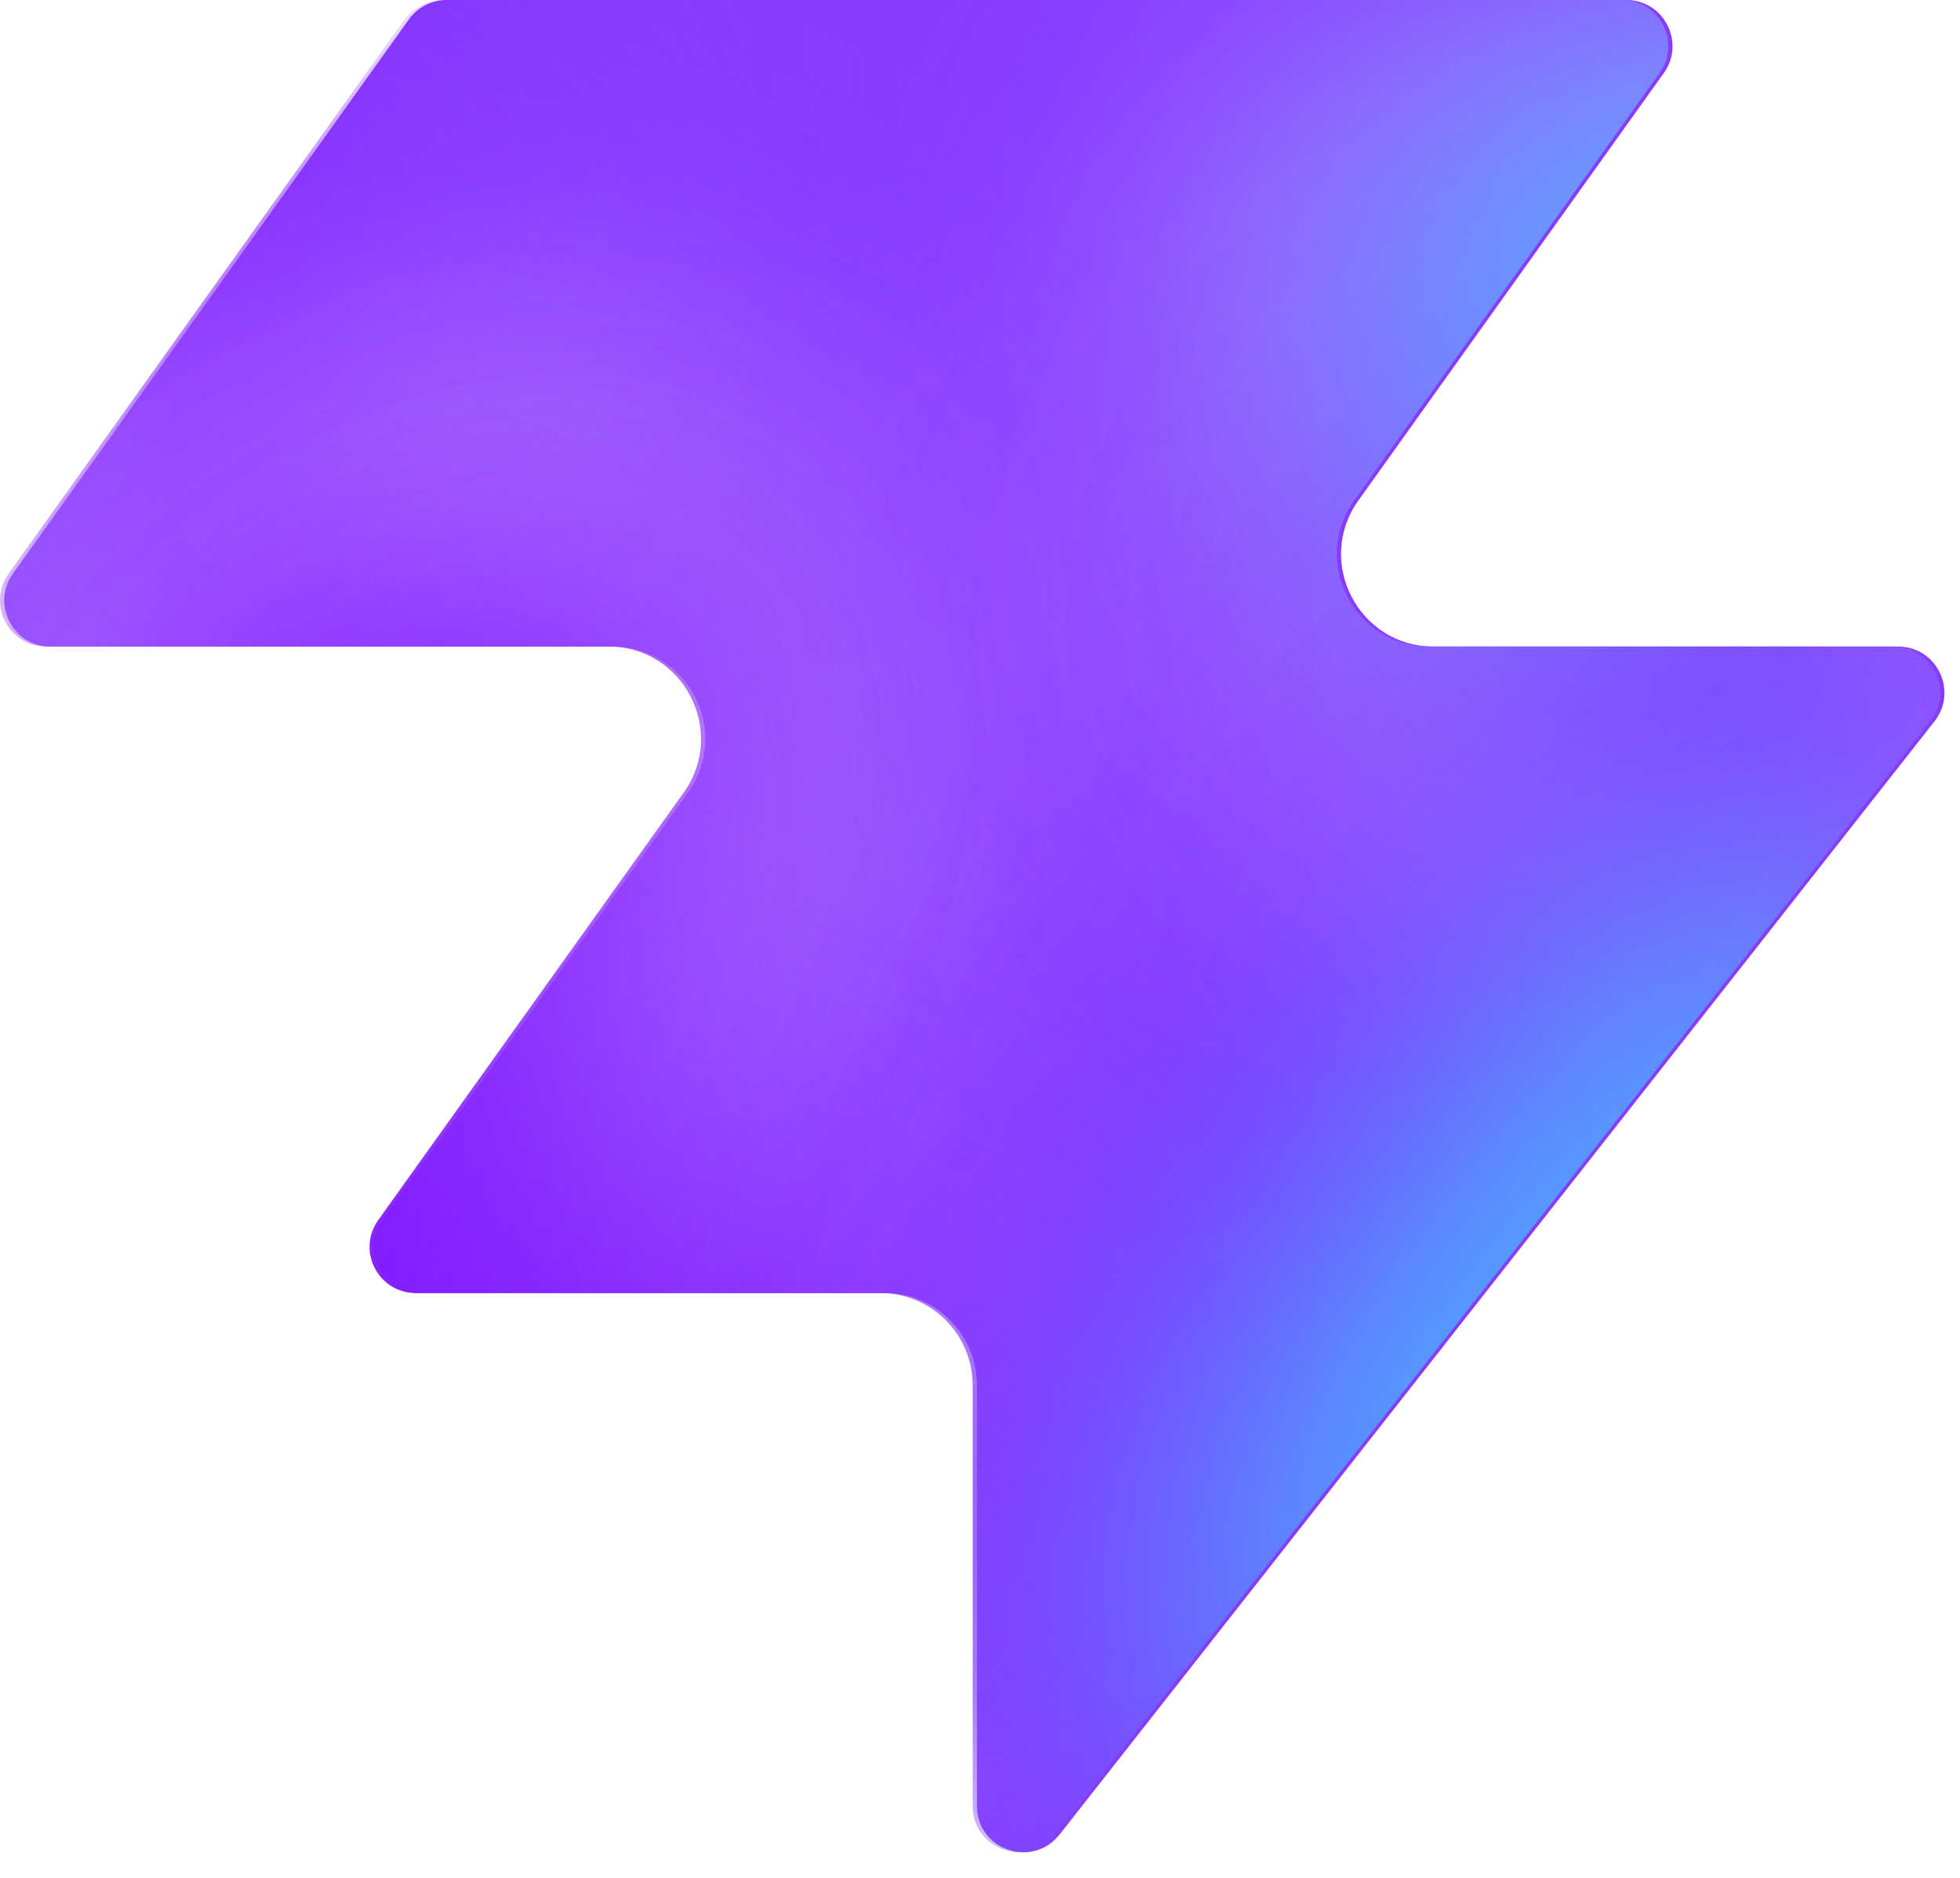
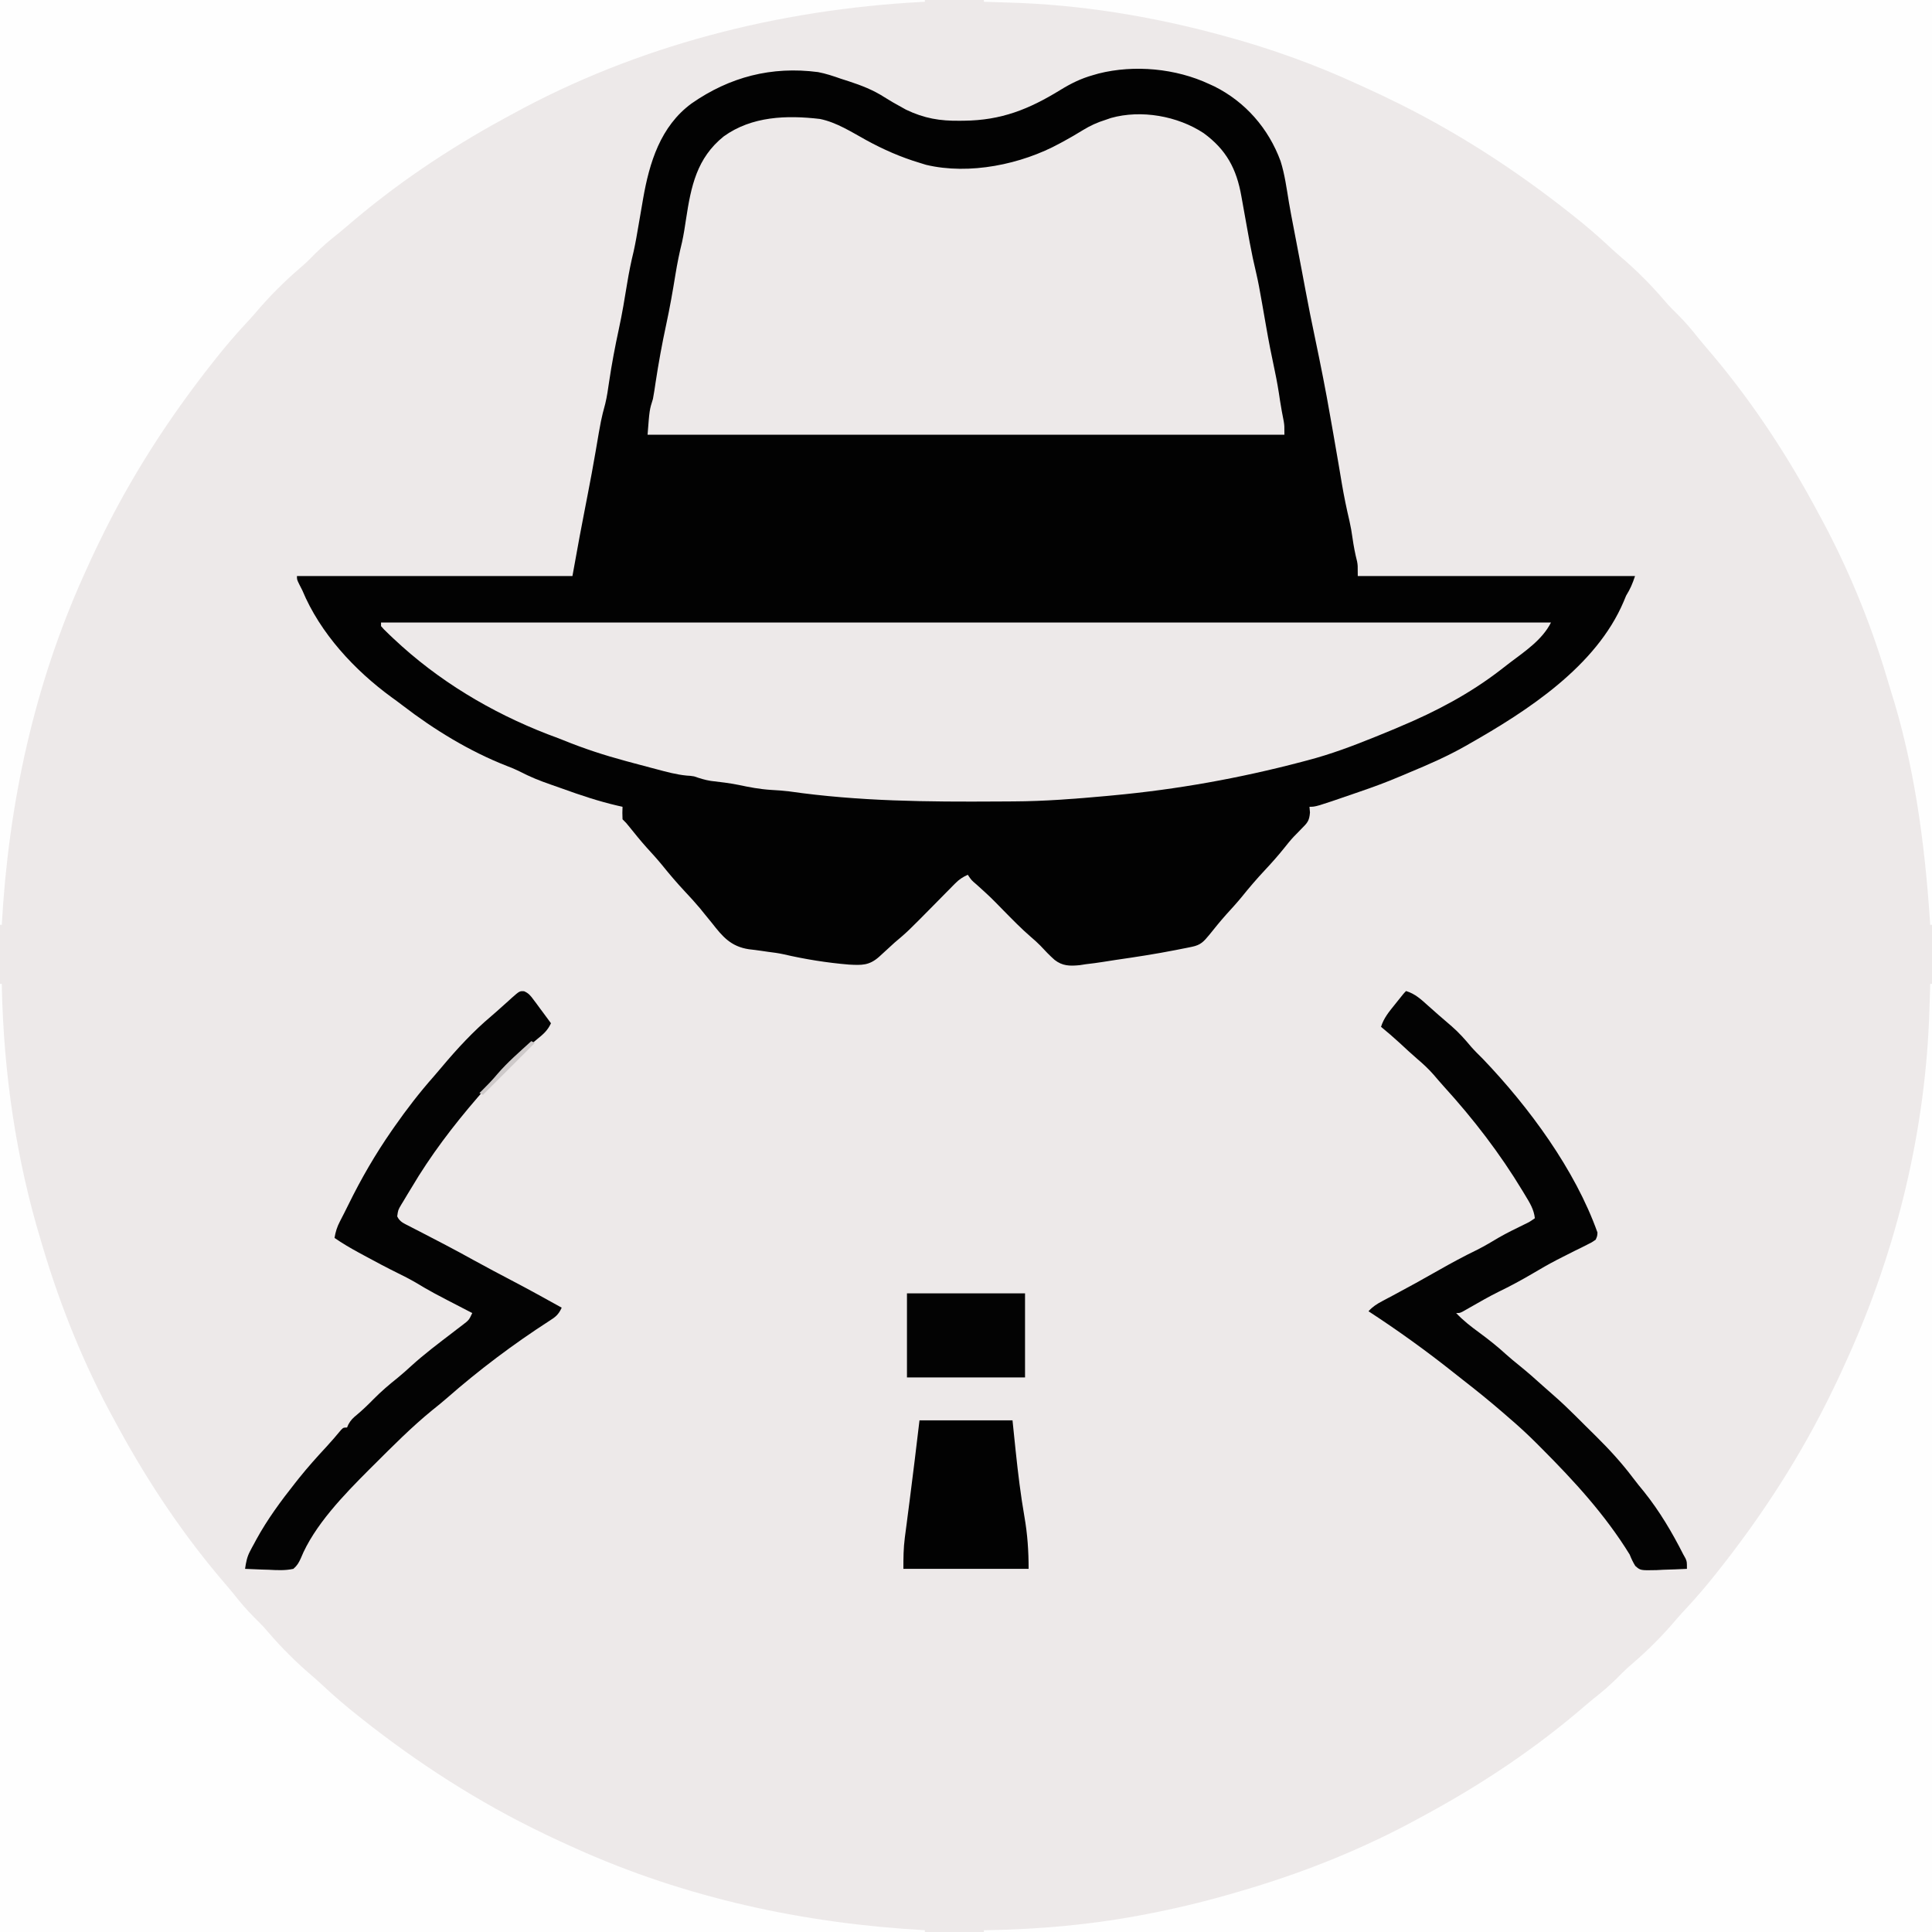
- <svg xmlns="http://www.w3.org/2000/svg" width="48" height="46" fill="none" viewBox="0 0 48 46">
-   <path fill="#863bff" d="M25.946 44.938c-.664.845-2.021.375-2.021-.698V33.937a2.26 2.26 0 0 0-2.262-2.262H10.287c-.92 0-1.456-1.04-.92-1.788l7.48-10.471c1.07-1.497 0-3.578-1.842-3.578H1.237c-.92 0-1.456-1.04-.92-1.788L10.013.474c.214-.297.556-.474.92-.474h28.894c.92 0 1.456 1.04.92 1.788l-7.48 10.471c-1.07 1.498 0 3.579 1.842 3.579h11.377c.943 0 1.473 1.088.89 1.83L25.947 44.94z" style="fill:#863bff;fill:color(display-p3 .525 .23 1);fill-opacity:1" />
-   <mask id="a" width="48" height="46" x="0" y="0" maskUnits="userSpaceOnUse" style="mask-type:alpha">
-     <path fill="#000" d="M25.842 44.938c-.664.844-2.021.375-2.021-.698V33.937a2.26 2.26 0 0 0-2.262-2.262H10.183c-.92 0-1.456-1.04-.92-1.788l7.48-10.471c1.07-1.498 0-3.579-1.842-3.579H1.133c-.92 0-1.456-1.04-.92-1.787L9.91.473c.214-.297.556-.474.92-.474h28.894c.92 0 1.456 1.04.92 1.788l-7.48 10.471c-1.07 1.498 0 3.578 1.842 3.578h11.377c.943 0 1.473 1.088.89 1.832L25.843 44.94z" style="fill:#000;fill-opacity:1" />
-   </mask>
-   <g mask="url(#a)">
-     <g filter="url(#b)">
-       <ellipse cx="5.508" cy="14.704" fill="#ede6ff" rx="5.508" ry="14.704" style="fill:#ede6ff;fill:color(display-p3 .927 .903 1);fill-opacity:1" transform="matrix(.00324 1 1 -.00324 -4.47 31.516)" />
-     </g>
-     <g filter="url(#c)">
-       <ellipse cx="10.399" cy="29.851" fill="#ede6ff" rx="10.399" ry="29.851" style="fill:#ede6ff;fill:color(display-p3 .927 .903 1);fill-opacity:1" transform="matrix(.00324 1 1 -.00324 -39.328 7.883)" />
-     </g>
-     <g filter="url(#d)">
-       <ellipse cx="5.508" cy="30.487" fill="#7e14ff" rx="5.508" ry="30.487" style="fill:#7e14ff;fill:color(display-p3 .492 .077 1);fill-opacity:1" transform="rotate(89.814 -25.913 -14.639)scale(1 -1)" />
-     </g>
-     <g filter="url(#e)">
-       <ellipse cx="5.508" cy="30.599" fill="#7e14ff" rx="5.508" ry="30.599" style="fill:#7e14ff;fill:color(display-p3 .492 .077 1);fill-opacity:1" transform="rotate(89.814 -32.644 -3.334)scale(1 -1)" />
-     </g>
-     <g filter="url(#f)">
-       <ellipse cx="5.508" cy="30.599" fill="#7e14ff" rx="5.508" ry="30.599" style="fill:#7e14ff;fill:color(display-p3 .492 .077 1);fill-opacity:1" transform="matrix(.00324 1 1 -.00324 -34.34 30.47)" />
-     </g>
-     <g filter="url(#g)">
-       <ellipse cx="14.072" cy="22.078" fill="#ede6ff" rx="14.072" ry="22.078" style="fill:#ede6ff;fill:color(display-p3 .927 .903 1);fill-opacity:1" transform="rotate(93.35 24.506 48.493)scale(-1 1)" />
-     </g>
-     <g filter="url(#h)">
-       <ellipse cx="3.47" cy="21.501" fill="#7e14ff" rx="3.47" ry="21.501" style="fill:#7e14ff;fill:color(display-p3 .492 .077 1);fill-opacity:1" transform="rotate(89.009 28.708 47.59)scale(-1 1)" />
-     </g>
-     <g filter="url(#i)">
-       <ellipse cx="3.47" cy="21.501" fill="#7e14ff" rx="3.47" ry="21.501" style="fill:#7e14ff;fill:color(display-p3 .492 .077 1);fill-opacity:1" transform="rotate(89.009 28.708 47.59)scale(-1 1)" />
-     </g>
-     <g filter="url(#j)">
-       <ellipse cx=".387" cy="8.972" fill="#7e14ff" rx="4.407" ry="29.108" style="fill:#7e14ff;fill:color(display-p3 .492 .077 1);fill-opacity:1" transform="rotate(39.51 .387 8.972)" />
-     </g>
-     <g filter="url(#k)">
-       <ellipse cx="47.523" cy="-6.092" fill="#7e14ff" rx="4.407" ry="29.108" style="fill:#7e14ff;fill:color(display-p3 .492 .077 1);fill-opacity:1" transform="rotate(37.892 47.523 -6.092)" />
-     </g>
-     <g filter="url(#l)">
-       <ellipse cx="41.412" cy="6.333" fill="#47bfff" rx="5.971" ry="9.665" style="fill:#47bfff;fill:color(display-p3 .28 .748 1);fill-opacity:1" transform="rotate(37.892 41.412 6.333)" />
-     </g>
-     <g filter="url(#m)">
-       <ellipse cx="-1.879" cy="38.332" fill="#7e14ff" rx="4.407" ry="29.108" style="fill:#7e14ff;fill:color(display-p3 .492 .077 1);fill-opacity:1" transform="rotate(37.892 -1.88 38.332)" />
-     </g>
-     <g filter="url(#n)">
-       <ellipse cx="-1.879" cy="38.332" fill="#7e14ff" rx="4.407" ry="29.108" style="fill:#7e14ff;fill:color(display-p3 .492 .077 1);fill-opacity:1" transform="rotate(37.892 -1.88 38.332)" />
-     </g>
-     <g filter="url(#o)">
-       <ellipse cx="35.651" cy="29.907" fill="#7e14ff" rx="4.407" ry="29.108" style="fill:#7e14ff;fill:color(display-p3 .492 .077 1);fill-opacity:1" transform="rotate(37.892 35.651 29.907)" />
-     </g>
-     <g filter="url(#p)">
-       <ellipse cx="38.418" cy="32.4" fill="#47bfff" rx="5.971" ry="15.297" style="fill:#47bfff;fill:color(display-p3 .28 .748 1);fill-opacity:1" transform="rotate(37.892 38.418 32.4)" />
-     </g>
-   </g>
-   <defs>
-     <filter id="b" width="60.045" height="41.654" x="-19.77" y="16.149" color-interpolation-filters="sRGB" filterUnits="userSpaceOnUse">
-       <feFlood flood-opacity="0" result="BackgroundImageFix" />
-       <feBlend in="SourceGraphic" in2="BackgroundImageFix" result="shape" />
-       <feGaussianBlur result="effect1_foregroundBlur_2002_17158" stdDeviation="7.659" />
-     </filter>
-     <filter id="c" width="90.34" height="51.437" x="-54.613" y="-7.533" color-interpolation-filters="sRGB" filterUnits="userSpaceOnUse">
-       <feFlood flood-opacity="0" result="BackgroundImageFix" />
-       <feBlend in="SourceGraphic" in2="BackgroundImageFix" result="shape" />
-       <feGaussianBlur result="effect1_foregroundBlur_2002_17158" stdDeviation="7.659" />
-     </filter>
-     <filter id="d" width="79.355" height="29.4" x="-49.64" y="2.03" color-interpolation-filters="sRGB" filterUnits="userSpaceOnUse">
-       <feFlood flood-opacity="0" result="BackgroundImageFix" />
-       <feBlend in="SourceGraphic" in2="BackgroundImageFix" result="shape" />
-       <feGaussianBlur result="effect1_foregroundBlur_2002_17158" stdDeviation="4.596" />
-     </filter>
-     <filter id="e" width="79.579" height="29.4" x="-45.045" y="20.029" color-interpolation-filters="sRGB" filterUnits="userSpaceOnUse">
-       <feFlood flood-opacity="0" result="BackgroundImageFix" />
-       <feBlend in="SourceGraphic" in2="BackgroundImageFix" result="shape" />
-       <feGaussianBlur result="effect1_foregroundBlur_2002_17158" stdDeviation="4.596" />
-     </filter>
-     <filter id="f" width="79.579" height="29.4" x="-43.513" y="21.178" color-interpolation-filters="sRGB" filterUnits="userSpaceOnUse">
-       <feFlood flood-opacity="0" result="BackgroundImageFix" />
-       <feBlend in="SourceGraphic" in2="BackgroundImageFix" result="shape" />
-       <feGaussianBlur result="effect1_foregroundBlur_2002_17158" stdDeviation="4.596" />
-     </filter>
-     <filter id="g" width="74.749" height="58.852" x="15.756" y="-17.901" color-interpolation-filters="sRGB" filterUnits="userSpaceOnUse">
-       <feFlood flood-opacity="0" result="BackgroundImageFix" />
-       <feBlend in="SourceGraphic" in2="BackgroundImageFix" result="shape" />
-       <feGaussianBlur result="effect1_foregroundBlur_2002_17158" stdDeviation="7.659" />
-     </filter>
-     <filter id="h" width="61.377" height="25.362" x="23.548" y="2.284" color-interpolation-filters="sRGB" filterUnits="userSpaceOnUse">
-       <feFlood flood-opacity="0" result="BackgroundImageFix" />
-       <feBlend in="SourceGraphic" in2="BackgroundImageFix" result="shape" />
-       <feGaussianBlur result="effect1_foregroundBlur_2002_17158" stdDeviation="4.596" />
-     </filter>
-     <filter id="i" width="61.377" height="25.362" x="23.548" y="2.284" color-interpolation-filters="sRGB" filterUnits="userSpaceOnUse">
-       <feFlood flood-opacity="0" result="BackgroundImageFix" />
-       <feBlend in="SourceGraphic" in2="BackgroundImageFix" result="shape" />
-       <feGaussianBlur result="effect1_foregroundBlur_2002_17158" stdDeviation="4.596" />
-     </filter>
-     <filter id="j" width="56.045" height="63.649" x="-27.636" y="-22.853" color-interpolation-filters="sRGB" filterUnits="userSpaceOnUse">
-       <feFlood flood-opacity="0" result="BackgroundImageFix" />
-       <feBlend in="SourceGraphic" in2="BackgroundImageFix" result="shape" />
-       <feGaussianBlur result="effect1_foregroundBlur_2002_17158" stdDeviation="4.596" />
-     </filter>
-     <filter id="k" width="54.814" height="64.646" x="20.116" y="-38.415" color-interpolation-filters="sRGB" filterUnits="userSpaceOnUse">
-       <feFlood flood-opacity="0" result="BackgroundImageFix" />
-       <feBlend in="SourceGraphic" in2="BackgroundImageFix" result="shape" />
-       <feGaussianBlur result="effect1_foregroundBlur_2002_17158" stdDeviation="4.596" />
-     </filter>
-     <filter id="l" width="33.541" height="35.313" x="24.641" y="-11.323" color-interpolation-filters="sRGB" filterUnits="userSpaceOnUse">
-       <feFlood flood-opacity="0" result="BackgroundImageFix" />
-       <feBlend in="SourceGraphic" in2="BackgroundImageFix" result="shape" />
-       <feGaussianBlur result="effect1_foregroundBlur_2002_17158" stdDeviation="4.596" />
-     </filter>
-     <filter id="m" width="54.814" height="64.646" x="-29.286" y="6.009" color-interpolation-filters="sRGB" filterUnits="userSpaceOnUse">
-       <feFlood flood-opacity="0" result="BackgroundImageFix" />
-       <feBlend in="SourceGraphic" in2="BackgroundImageFix" result="shape" />
-       <feGaussianBlur result="effect1_foregroundBlur_2002_17158" stdDeviation="4.596" />
-     </filter>
-     <filter id="n" width="54.814" height="64.646" x="-29.286" y="6.009" color-interpolation-filters="sRGB" filterUnits="userSpaceOnUse">
-       <feFlood flood-opacity="0" result="BackgroundImageFix" />
-       <feBlend in="SourceGraphic" in2="BackgroundImageFix" result="shape" />
-       <feGaussianBlur result="effect1_foregroundBlur_2002_17158" stdDeviation="4.596" />
-     </filter>
-     <filter id="o" width="54.814" height="64.646" x="8.244" y="-2.416" color-interpolation-filters="sRGB" filterUnits="userSpaceOnUse">
-       <feFlood flood-opacity="0" result="BackgroundImageFix" />
-       <feBlend in="SourceGraphic" in2="BackgroundImageFix" result="shape" />
-       <feGaussianBlur result="effect1_foregroundBlur_2002_17158" stdDeviation="4.596" />
-     </filter>
-     <filter id="p" width="39.409" height="43.623" x="18.713" y="10.588" color-interpolation-filters="sRGB" filterUnits="userSpaceOnUse">
-       <feFlood flood-opacity="0" result="BackgroundImageFix" />
-       <feBlend in="SourceGraphic" in2="BackgroundImageFix" result="shape" />
-       <feGaussianBlur result="effect1_foregroundBlur_2002_17158" stdDeviation="4.596" />
-     </filter>
-   </defs>
+ <svg xmlns="http://www.w3.org/2000/svg" version="1.1" width="1080" height="1080">
+   <path d="M0 0 C356.4 0 712.8 0 1080 0 C1080 356.4 1080 712.8 1080 1080 C723.6 1080 367.2 1080 0 1080 C0 723.6 0 367.2 0 0 Z " fill="#EDE9E9" transform="translate(0,0)" />
+   <path d="M0 0 C0.92 0.42 1.84 0.84 2.78 1.27 C20.22 9.96 33.16 24.88 39.85 43.08 C42.21 50.56 43.24 58.43 44.52 66.15 C45.28 70.63 46.14 75.1 47 79.56 C47.33 81.3 47.66 83.03 48 84.77 C48.16 85.62 48.33 86.48 48.5 87.37 C49.35 91.85 50.21 96.33 51.06 100.81 C51.23 101.69 51.4 102.58 51.57 103.48 C52.31 107.33 53.04 111.18 53.74 115.03 C55.39 124 57.22 132.93 59.09 141.86 C62.16 156.53 65.11 171.2 67.65 185.98 C68.21 189.24 68.8 192.49 69.38 195.75 C70.34 201.18 71.28 206.62 72.2 212.06 C72.41 213.33 72.62 214.59 72.85 215.9 C73.27 218.4 73.69 220.9 74.11 223.41 C75.3 230.4 76.72 237.28 78.35 244.18 C79.08 247.36 79.62 250.52 80.06 253.75 C80.7 258.21 81.51 262.54 82.63 266.9 C83 269 83 269 83 275 C134.15 275 185.3 275 238 275 C236.49 279.53 235.36 282.13 233 286 C232.56 287.07 232.11 288.14 231.65 289.25 C216.31 325.49 177.81 350.39 145 369 C144.38 369.35 143.76 369.71 143.13 370.07 C132.99 375.82 122.43 380.43 111.67 384.89 C109.82 385.66 107.98 386.44 106.14 387.22 C98.88 390.31 91.53 393.01 84.06 395.56 C82.99 395.94 81.91 396.31 80.8 396.69 C59.57 404 59.57 404 56 404 C56.09 405.05 56.18 406.09 56.28 407.17 C55.94 411.85 54.84 412.99 51.56 416.25 C50.64 417.2 49.72 418.14 48.78 419.12 C48.31 419.6 47.84 420.08 47.35 420.57 C45.31 422.73 43.48 425.05 41.62 427.38 C38.24 431.58 34.69 435.56 31 439.5 C26.5 444.31 22.27 449.25 18.14 454.39 C15.3 457.85 12.29 461.13 9.27 464.44 C6.04 468.08 2.99 471.86 -0.05 475.65 C-3.13 479.36 -4.8 481.26 -9.63 482.25 C-10.57 482.44 -11.51 482.64 -12.48 482.84 C-14 483.14 -14 483.14 -15.56 483.44 C-17.15 483.76 -17.15 483.76 -18.77 484.08 C-29.87 486.26 -41.04 487.98 -52.23 489.59 C-54.58 489.94 -56.92 490.31 -59.26 490.69 C-62.5 491.21 -65.74 491.63 -69 492 C-70.15 492.18 -71.3 492.36 -72.49 492.54 C-77.99 493.06 -82.05 493.04 -86.49 489.57 C-89.3 487.09 -91.85 484.41 -94.39 481.66 C-96.08 479.92 -97.85 478.36 -99.69 476.79 C-105.1 472.13 -110.05 467.02 -115.06 461.94 C-122.34 454.48 -122.34 454.48 -130.06 447.5 C-133 445 -133 445 -135 442 C-137.8 443.28 -139.83 444.59 -141.99 446.78 C-142.54 447.34 -143.1 447.89 -143.67 448.47 C-144.55 449.37 -144.55 449.37 -145.45 450.29 C-146.07 450.92 -146.69 451.54 -147.33 452.18 C-149.31 454.18 -151.28 456.18 -153.25 458.19 C-168.65 473.8 -168.65 473.8 -176 480 C-178.89 482.59 -181.73 485.23 -184.58 487.86 C-190.13 492.76 -194.24 492.59 -201.44 492.21 C-213.69 491.2 -226.06 489.21 -238.04 486.43 C-240.92 485.8 -243.82 485.43 -246.75 485.06 C-247.95 484.89 -249.15 484.71 -250.38 484.53 C-252.71 484.19 -255.06 483.88 -257.4 483.63 C-267.46 482.09 -272.07 476.6 -278 469 C-279.48 467.19 -280.96 465.37 -282.44 463.56 C-283.16 462.67 -283.88 461.77 -284.62 460.85 C-287.31 457.63 -290.13 454.56 -293 451.5 C-297.5 446.69 -301.73 441.75 -305.86 436.61 C-308.69 433.15 -311.71 429.87 -314.72 426.56 C-317.99 422.89 -321.07 419.08 -324.15 415.25 C-325.96 412.98 -325.96 412.98 -328 411 C-328.12 407.37 -328.12 407.37 -328 404 C-328.92 403.79 -329.85 403.58 -330.8 403.37 C-341.37 400.91 -351.48 397.54 -361.68 393.84 C-363.79 393.08 -365.91 392.34 -368.03 391.61 C-374.16 389.5 -379.93 387.18 -385.66 384.17 C-387.95 383.03 -390.23 382.09 -392.62 381.19 C-413.43 373.07 -433.38 360.87 -451.03 347.28 C-452.99 345.78 -454.96 344.31 -456.97 342.88 C-477.79 327.71 -497.02 307 -507 283 C-507.56 281.91 -508.11 280.81 -508.69 279.69 C-510 277 -510 277 -510 275 C-459.18 275 -408.36 275 -356 275 C-354.68 267.74 -353.36 260.48 -352 253 C-351.15 248.54 -350.3 244.08 -349.44 239.62 C-349.01 237.41 -348.58 235.2 -348.16 232.99 C-347.86 231.44 -347.86 231.44 -347.55 229.85 C-345.98 221.69 -344.42 213.53 -343.04 205.34 C-339.99 187.42 -339.99 187.42 -337.65 178.66 C-336.67 174.65 -336.12 170.61 -335.52 166.53 C-334.05 156.59 -332.19 146.75 -330.06 136.94 C-328.23 128.5 -326.81 120.01 -325.43 111.48 C-324.44 105.42 -323.25 99.47 -321.78 93.5 C-320.71 88.67 -319.89 83.81 -319.06 78.94 C-318.38 74.96 -317.69 70.98 -317 67 C-316.84 66.09 -316.69 65.18 -316.53 64.25 C-312.99 43.93 -306.84 23.63 -289.39 10.82 C-268.07 -4.02 -244.66 -10.09 -218.7 -6.7 C-214.33 -5.86 -210.19 -4.48 -206 -3 C-204.56 -2.53 -203.11 -2.07 -201.66 -1.61 C-194.46 0.75 -187.85 3.29 -181.45 7.43 C-178.55 9.29 -175.58 10.96 -172.56 12.62 C-171.57 13.17 -170.59 13.72 -169.57 14.29 C-159.35 19.19 -150.58 20.67 -139.31 20.5 C-138.6 20.49 -137.89 20.49 -137.16 20.48 C-116.24 20.27 -100.82 14.1 -83.19 3.25 C-77.32 -0.35 -71.65 -3.15 -65 -5 C-63.97 -5.3 -62.94 -5.59 -61.88 -5.9 C-41.87 -10.94 -18.66 -8.75 0 0 Z " fill="#020202" transform="translate(676,47)" />
+   <path d="M0 0 C174.9 0 349.8 0 530 0 C530 170.61 530 341.22 530 517 C529.67 517 529.34 517 529 517 C528.94 516.03 528.87 515.05 528.8 514.05 C525.86 470.54 520.04 427.2 506.79 385.5 C506.05 383.16 505.35 380.81 504.65 378.45 C495.13 346.48 482.08 315.19 466 286 C465.18 284.49 464.36 282.98 463.54 281.47 C446.58 250.36 426.64 220.68 403.45 193.85 C401.03 191.03 398.7 188.15 396.38 185.25 C392.85 180.92 389.09 176.98 385.09 173.09 C383.25 171.25 381.55 169.37 379.88 167.38 C372.32 158.58 363.87 150.2 355.01 142.73 C352.87 140.89 350.8 138.98 348.74 137.06 C342.69 131.45 336.47 126.12 330 121 C329.35 120.49 328.71 119.97 328.04 119.44 C296.4 94.35 262.44 72.47 226 55 C225.33 54.67 224.65 54.35 223.96 54.01 C220.35 52.27 216.71 50.58 213.06 48.93 C211.59 48.27 210.13 47.6 208.68 46.93 C184.72 35.91 159.46 26.86 134 20 C133 19.73 132 19.46 130.97 19.18 C92.84 8.96 53.74 2.6 14.25 1.44 C12.86 1.39 11.47 1.35 10.08 1.31 C6.72 1.2 3.36 1.1 0 1 C0 0.67 0 0.34 0 0 Z " fill="#FEFEFE" transform="translate(550,0)" />
+   <path d="M0 0 C0.33 0 0.66 0 1 0 C1 174.9 1 349.8 1 530 C-173.9 530 -348.8 530 -529 530 C-529 529.67 -529 529.34 -529 529 C-528.28 528.99 -527.57 528.98 -526.83 528.97 C-497.03 528.49 -467.27 525.72 -438 520 C-436.9 519.79 -435.81 519.57 -434.68 519.35 C-417.89 516.02 -401.4 511.91 -385 507 C-384.11 506.74 -383.21 506.47 -382.3 506.2 C-348.67 496.2 -315.74 482.93 -285 466 C-283.49 465.18 -281.98 464.36 -280.47 463.54 C-249.36 446.58 -219.68 426.64 -192.85 403.45 C-190.03 401.03 -187.15 398.7 -184.25 396.38 C-179.92 392.85 -175.98 389.09 -172.09 385.09 C-170.25 383.25 -168.37 381.55 -166.38 379.88 C-157.58 372.32 -149.2 363.87 -141.73 355.01 C-139.89 352.87 -137.98 350.8 -136.06 348.74 C-130.45 342.69 -125.12 336.47 -120 330 C-119.49 329.35 -118.97 328.71 -118.44 328.04 C-93.35 296.4 -71.47 262.44 -54 226 C-53.67 225.33 -53.35 224.65 -53.01 223.96 C-50.94 219.67 -48.95 215.35 -47 211 C-46.64 210.2 -46.27 209.39 -45.9 208.56 C-18.45 147.72 -2.41 81.06 -0.44 14.25 C-0.39 12.86 -0.35 11.47 -0.31 10.08 C-0.2 6.72 -0.1 3.36 0 0 Z " fill="#FEFEFE" transform="translate(1079,550)" />
+   <path d="M0 0 C0.33 0 0.66 0 1 0 C1.01 0.72 1.03 1.44 1.04 2.19 C2.11 50.22 9.02 97.98 23 144 C23.26 144.88 23.52 145.77 23.79 146.68 C33.8 180.32 47.07 213.26 64 244 C64.82 245.51 65.64 247.02 66.46 248.53 C83.42 279.64 103.36 309.32 126.55 336.15 C128.97 338.97 131.3 341.85 133.62 344.75 C137.15 349.08 140.91 353.02 144.91 356.91 C146.75 358.75 148.45 360.63 150.12 362.62 C157.68 371.42 166.13 379.8 174.99 387.27 C177.13 389.11 179.2 391.02 181.26 392.94 C187.31 398.55 193.53 403.88 200 409 C200.65 409.51 201.29 410.03 201.96 410.56 C233.6 435.65 267.56 457.53 304 475 C304.67 475.33 305.35 475.65 306.04 475.99 C310.33 478.06 314.65 480.05 319 482 C319.8 482.36 320.61 482.73 321.44 483.1 C383.43 511.06 449.34 525.23 517 529 C517 529.33 517 529.66 517 530 C346.39 530 175.78 530 0 530 C0 355.1 0 180.2 0 0 Z " fill="#FEFEFE" transform="translate(0,550)" />
+   <path d="M0 0 C170.61 0 341.22 0 517 0 C517 0.33 517 0.66 517 1 C516.33 1.03 515.65 1.07 514.96 1.1 C435.41 5.38 356.04 25.43 286 64 C284.49 64.82 282.98 65.64 281.47 66.46 C250.36 83.42 220.68 103.36 193.85 126.55 C191.03 128.97 188.15 131.3 185.25 133.62 C180.92 137.15 176.98 140.91 173.09 144.91 C171.25 146.75 169.37 148.45 167.38 150.12 C158.58 157.68 150.2 166.13 142.73 174.99 C140.89 177.13 138.98 179.2 137.06 181.26 C131.45 187.31 126.12 193.53 121 200 C120.49 200.65 119.97 201.29 119.44 201.96 C94.35 233.6 72.47 267.56 55 304 C54.67 304.67 54.35 305.35 54.01 306.04 C51.94 310.33 49.95 314.65 48 319 C47.45 320.21 47.45 320.21 46.9 321.44 C18.94 383.43 4.77 449.34 1 517 C0.67 517 0.34 517 0 517 C0 346.39 0 175.78 0 0 Z " fill="#FEFEFE" transform="translate(0,0)" />
+   <path d="M0 0 C12.7 9.29 18.42 19.96 21.11 35.32 C21.28 36.23 21.44 37.14 21.61 38.08 C22.14 40.98 22.66 43.88 23.17 46.78 C23.86 50.58 24.54 54.39 25.23 58.2 C25.4 59.11 25.57 60.03 25.74 60.97 C26.84 66.95 28.1 72.88 29.52 78.79 C30.57 83.28 31.37 87.8 32.17 92.34 C32.34 93.28 32.51 94.23 32.69 95.2 C33.46 99.5 34.21 103.81 34.95 108.12 C36.38 116.38 37.99 124.57 39.76 132.77 C40.95 138.37 41.92 143.98 42.73 149.65 C43.31 153.51 44.05 157.33 44.8 161.15 C45.17 163.59 45.17 163.59 45.17 168.59 C-72.31 168.59 -189.79 168.59 -310.83 168.59 C-309.76 154.69 -309.76 154.69 -307.83 148.59 C-307.26 145.62 -306.83 142.64 -306.39 139.65 C-304.72 128.67 -302.74 117.78 -300.4 106.93 C-298.4 97.69 -296.77 88.42 -295.26 79.08 C-294.26 72.93 -293.04 66.9 -291.54 60.85 C-290.62 56.62 -289.97 52.37 -289.33 48.09 C-286.52 29.71 -283.36 14 -268.27 1.84 C-252.57 -9.47 -233.08 -10.1 -214.45 -7.91 C-205.18 -6.01 -196.83 -0.62 -188.62 3.91 C-178.98 9.19 -169.37 13.41 -158.83 16.59 C-157.62 16.96 -156.42 17.34 -155.18 17.72 C-131.01 23.51 -101.83 17.49 -80.33 5.71 C-79.69 5.37 -79.05 5.03 -78.39 4.67 C-74.66 2.64 -71.01 0.51 -67.39 -1.72 C-63.34 -4.19 -59.36 -6.02 -54.83 -7.41 C-53.83 -7.76 -52.83 -8.1 -51.8 -8.46 C-34.89 -13.21 -14.53 -9.58 0 0 Z " fill="#EDE9E9" transform="translate(672.8281,74.41016)" />
+   <path d="M0 0 C215.82 0 431.64 0 654 0 C649.16 9.67 639.31 16.19 630.83 22.61 C629.08 23.94 627.34 25.29 625.61 26.65 C608.65 39.73 589.71 49.75 570 58 C568.47 58.66 568.47 58.66 566.9 59.34 C563.95 60.6 560.98 61.81 558 63 C557.19 63.33 556.37 63.66 555.54 64 C543.18 69 530.91 73.63 518 77 C516.9 77.29 515.79 77.58 514.65 77.89 C479.91 87.03 444.98 93.31 409.19 96.62 C408.01 96.73 406.84 96.84 405.63 96.96 C388.23 98.56 370.94 99.91 353.45 99.99 C350.6 100 347.75 100.02 344.9 100.04 C305.71 100.29 267.01 99.98 228.16 94.39 C224.77 93.97 221.41 93.75 218 93.56 C211.79 93.17 205.9 92.06 199.82 90.76 C194.68 89.74 189.54 89.12 184.34 88.53 C181.04 88.01 178.15 87.08 175 86 C172.9 85.67 172.9 85.67 170.88 85.56 C165.09 85 159.61 83.5 154 82 C152.89 81.71 151.78 81.42 150.64 81.12 C147.48 80.3 144.34 79.46 141.19 78.6 C139.65 78.18 138.11 77.76 136.57 77.35 C124.73 74.15 113.33 70.43 101.98 65.8 C99.11 64.64 96.21 63.58 93.31 62.5 C61.49 50.21 31.84 32.43 7 9 C6.28 8.33 5.57 7.65 4.83 6.96 C1.23 3.47 1.23 3.47 0 2 C0 1.34 0 0.68 0 0 Z " fill="#EDE9E9" transform="translate(213,348)" />
+   <path d="M0 0 C2.57 1.13 3.57 2.45 5.24 4.7 C5.81 5.46 6.39 6.23 6.98 7.01 C7.56 7.81 8.15 8.62 8.75 9.44 C9.36 10.25 9.96 11.06 10.58 11.89 C12.06 13.88 13.54 15.88 15 17.88 C13.21 21.83 10.72 24.02 7.38 26.69 C1.97 31.15 -3.25 35.78 -8.37 40.57 C-9.02 41.17 -9.68 41.78 -10.35 42.4 C-14.87 46.65 -18.98 51.16 -23 55.88 C-24 57.05 -25.01 58.21 -26.02 59.37 C-39.75 75.29 -52.3 91.76 -63 109.88 C-63.76 111.14 -64.53 112.4 -65.3 113.65 C-66.05 114.92 -66.81 116.18 -67.56 117.44 C-67.92 118.03 -68.28 118.61 -68.65 119.21 C-70.48 122.33 -70.48 122.33 -70.95 125.85 C-69.47 129 -67.16 129.78 -64.11 131.35 C-63.5 131.67 -62.9 131.98 -62.28 132.31 C-60.29 133.35 -58.3 134.36 -56.31 135.38 C-54.93 136.1 -53.56 136.81 -52.18 137.53 C-49.42 138.98 -46.65 140.42 -43.88 141.85 C-38.65 144.57 -33.48 147.41 -28.31 150.26 C-20.94 154.3 -13.53 158.25 -6.08 162.14 C3.03 166.91 12.02 171.9 21 176.88 C19.26 180.7 17.59 182.08 14 184.32 C-5.9 197.17 -25.14 211.62 -42.95 227.23 C-45.69 229.64 -48.52 231.92 -51.37 234.19 C-62.95 243.63 -73.49 254.29 -84.06 264.82 C-84.94 265.69 -85.82 266.57 -86.73 267.47 C-100.52 281.3 -117.45 298.65 -124.87 317.04 C-126.01 319.53 -126.91 321.08 -129 322.88 C-133.63 323.89 -138.1 323.63 -142.81 323.38 C-144.07 323.35 -145.34 323.31 -146.64 323.27 C-149.76 323.18 -152.88 323.05 -156 322.88 C-155.49 319.27 -154.92 316.22 -153.21 313 C-152.85 312.31 -152.49 311.63 -152.12 310.92 C-151.73 310.21 -151.34 309.49 -150.93 308.76 C-150.53 308.01 -150.12 307.26 -149.71 306.48 C-143.51 295.17 -135.99 284.96 -128 274.88 C-127.25 273.94 -126.51 273 -125.75 272.04 C-120.92 266.04 -115.83 260.33 -110.59 254.7 C-107.74 251.61 -105.02 248.44 -102.34 245.21 C-101 243.88 -101 243.88 -99 243.88 C-98.61 242.99 -98.61 242.99 -98.21 242.08 C-96.89 239.69 -95.61 238.48 -93.5 236.76 C-90.21 233.99 -87.18 231.08 -84.18 228.01 C-79.92 223.69 -75.44 219.87 -70.7 216.09 C-68.11 213.97 -65.64 211.77 -63.18 209.51 C-55.84 202.82 -47.9 196.87 -40.02 190.84 C-39.38 190.35 -38.74 189.85 -38.08 189.34 C-36.84 188.39 -35.6 187.44 -34.35 186.5 C-30.85 183.82 -30.85 183.82 -29 179.88 C-29.63 179.55 -30.26 179.23 -30.92 178.89 C-51.85 168.08 -51.85 168.08 -61.29 162.44 C-64.26 160.73 -67.29 159.21 -70.37 157.69 C-76.83 154.51 -83.17 151.14 -89.5 147.69 C-90.91 146.93 -90.91 146.93 -92.36 146.14 C-97.06 143.58 -101.61 140.95 -106 137.88 C-105.42 134.42 -104.56 131.67 -102.93 128.57 C-101.32 125.45 -99.71 122.32 -98.17 119.17 C-91.09 104.74 -83.17 91.08 -74 77.88 C-73.49 77.16 -72.99 76.44 -72.48 75.69 C-65.61 65.87 -58.42 56.54 -50.48 47.57 C-48.97 45.85 -47.5 44.11 -46.04 42.36 C-37.49 32.17 -28.43 22.36 -18.23 13.78 C-16.3 12.14 -14.42 10.46 -12.54 8.76 C-11.27 7.63 -10.01 6.51 -8.75 5.38 C-8.14 4.83 -7.54 4.27 -6.92 3.7 C-2.54 -0.15 -2.54 -0.15 0 0 Z " fill="#030303" transform="translate(292.9961,554.1189)" />
+   <path d="M0 0 C5.13 1.53 8.47 4.75 12.38 8.25 C13.65 9.38 14.93 10.51 16.21 11.64 C16.84 12.2 17.46 12.75 18.11 13.33 C20.54 15.48 23.01 17.59 25.49 19.69 C29.51 23.18 32.98 27.07 36.38 31.16 C38.48 33.54 40.74 35.75 43 38 C68.65 64.8 94.48 99.83 107 135 C106.87 137.01 106.87 137.01 106 139 C103.89 140.47 103.89 140.47 101.1 141.85 C100.07 142.37 99.05 142.88 97.99 143.42 C96.88 143.96 95.77 144.5 94.62 145.06 C92.33 146.22 90.03 147.38 87.74 148.54 C86.6 149.12 85.45 149.7 84.28 150.3 C79.7 152.68 75.25 155.25 70.81 157.88 C64.53 161.58 58.21 164.98 51.64 168.16 C46.26 170.82 41.07 173.83 35.86 176.8 C35.13 177.22 34.4 177.63 33.64 178.06 C32.66 178.62 32.66 178.62 31.66 179.19 C30 180 30 180 28 180 C31.91 184.15 36.15 187.46 40.75 190.81 C46.01 194.69 51.05 198.65 55.87 203.08 C58.32 205.29 60.87 207.36 63.44 209.44 C67.89 213.05 72.19 216.8 76.42 220.66 C78.49 222.54 80.59 224.38 82.71 226.21 C86.67 229.67 90.45 233.27 94.18 236.97 C94.83 237.62 95.48 238.26 96.15 238.93 C97.51 240.28 98.88 241.64 100.24 243 C102.29 245.04 104.35 247.07 106.4 249.09 C113.73 256.36 120.53 263.77 126.75 272.02 C128.79 274.72 130.9 277.34 133.06 279.94 C141.75 290.81 148.72 302.61 155 315 C155.4 315.72 155.8 316.44 156.22 317.18 C157 319 157 319 157 323 C152.61 323.23 148.21 323.37 143.81 323.5 C142.57 323.57 141.32 323.63 140.04 323.7 C131.02 323.9 131.02 323.9 128.14 321.37 C126.84 319.29 125.9 317.27 125 315 C111.3 292.75 93.99 273.93 75.62 255.5 C74.38 254.25 74.38 254.25 73.1 252.97 C68.23 248.1 63.24 243.47 58 239 C56.88 238.03 55.76 237.05 54.65 236.08 C47.18 229.61 39.54 223.4 31.73 217.35 C30.04 216.03 28.35 214.7 26.68 213.36 C11.31 201.13 -4.55 189.73 -21 179 C-18.68 176.43 -16.32 174.93 -13.27 173.32 C-11.83 172.55 -11.83 172.55 -10.37 171.77 C-9.34 171.23 -8.31 170.69 -7.25 170.12 C1.28 165.57 9.73 160.92 18.12 156.12 C25.31 152.03 32.51 148.15 39.95 144.54 C44.05 142.47 47.96 140.12 51.9 137.77 C56.52 135.13 61.28 132.81 66.07 130.48 C69.08 129.03 69.08 129.03 72 127 C71.45 122 69.12 118.34 66.56 114.12 C66.11 113.38 65.67 112.63 65.2 111.86 C52.47 90.76 37.63 71.48 21.05 53.27 C19.14 51.15 17.29 48.99 15.44 46.81 C12.61 43.57 9.59 40.77 6.31 37.99 C2.92 35.07 -0.34 32.03 -3.61 28.99 C-6.99 25.88 -10.45 22.92 -14 20 C-12.45 15.12 -9.61 11.67 -6.44 7.75 C-5.93 7.11 -5.42 6.48 -4.9 5.82 C-1.25 1.25 -1.25 1.25 0 0 Z " fill="#030303" transform="translate(786,554)" />
+   <path d="M0 0 C17.16 0 34.32 0 52 0 C52.58 5.59 53.15 11.18 53.75 16.94 C55.06 29.37 56.54 41.7 58.69 54.02 C60.39 63.8 61 73.04 61 83 C37.9 83 14.8 83 -9 83 C-9 76.83 -8.97 71.56 -8.2 65.59 C-8.07 64.6 -8.07 64.6 -7.94 63.59 C-7.67 61.52 -7.4 59.45 -7.12 57.38 C-6.95 56.01 -6.77 54.65 -6.6 53.29 C-6.24 50.55 -5.89 47.81 -5.53 45.06 C-3.57 30.05 -1.8 15.03 0 0 Z " fill="#020202" transform="translate(514,794)" />
+   <path d="M0 0 C21.78 0 43.56 0 66 0 C66 15.51 66 31.02 66 47 C44.22 47 22.44 47 0 47 C0 31.49 0 15.98 0 0 Z " fill="#030303" transform="translate(507,723)" />
+   <path d="M0 0 C0.66 0.33 1.32 0.66 2 1 C-7.57 10.57 -17.14 20.14 -27 30 C-27.66 29.67 -28.32 29.34 -29 29 C-28.58 28.59 -28.15 28.17 -27.71 27.75 C-24.67 24.75 -21.74 21.73 -19 18.44 C-13.26 11.74 -6.5 5.95 0 0 Z " fill="#CECACA" transform="translate(297,582)" />
</svg>
